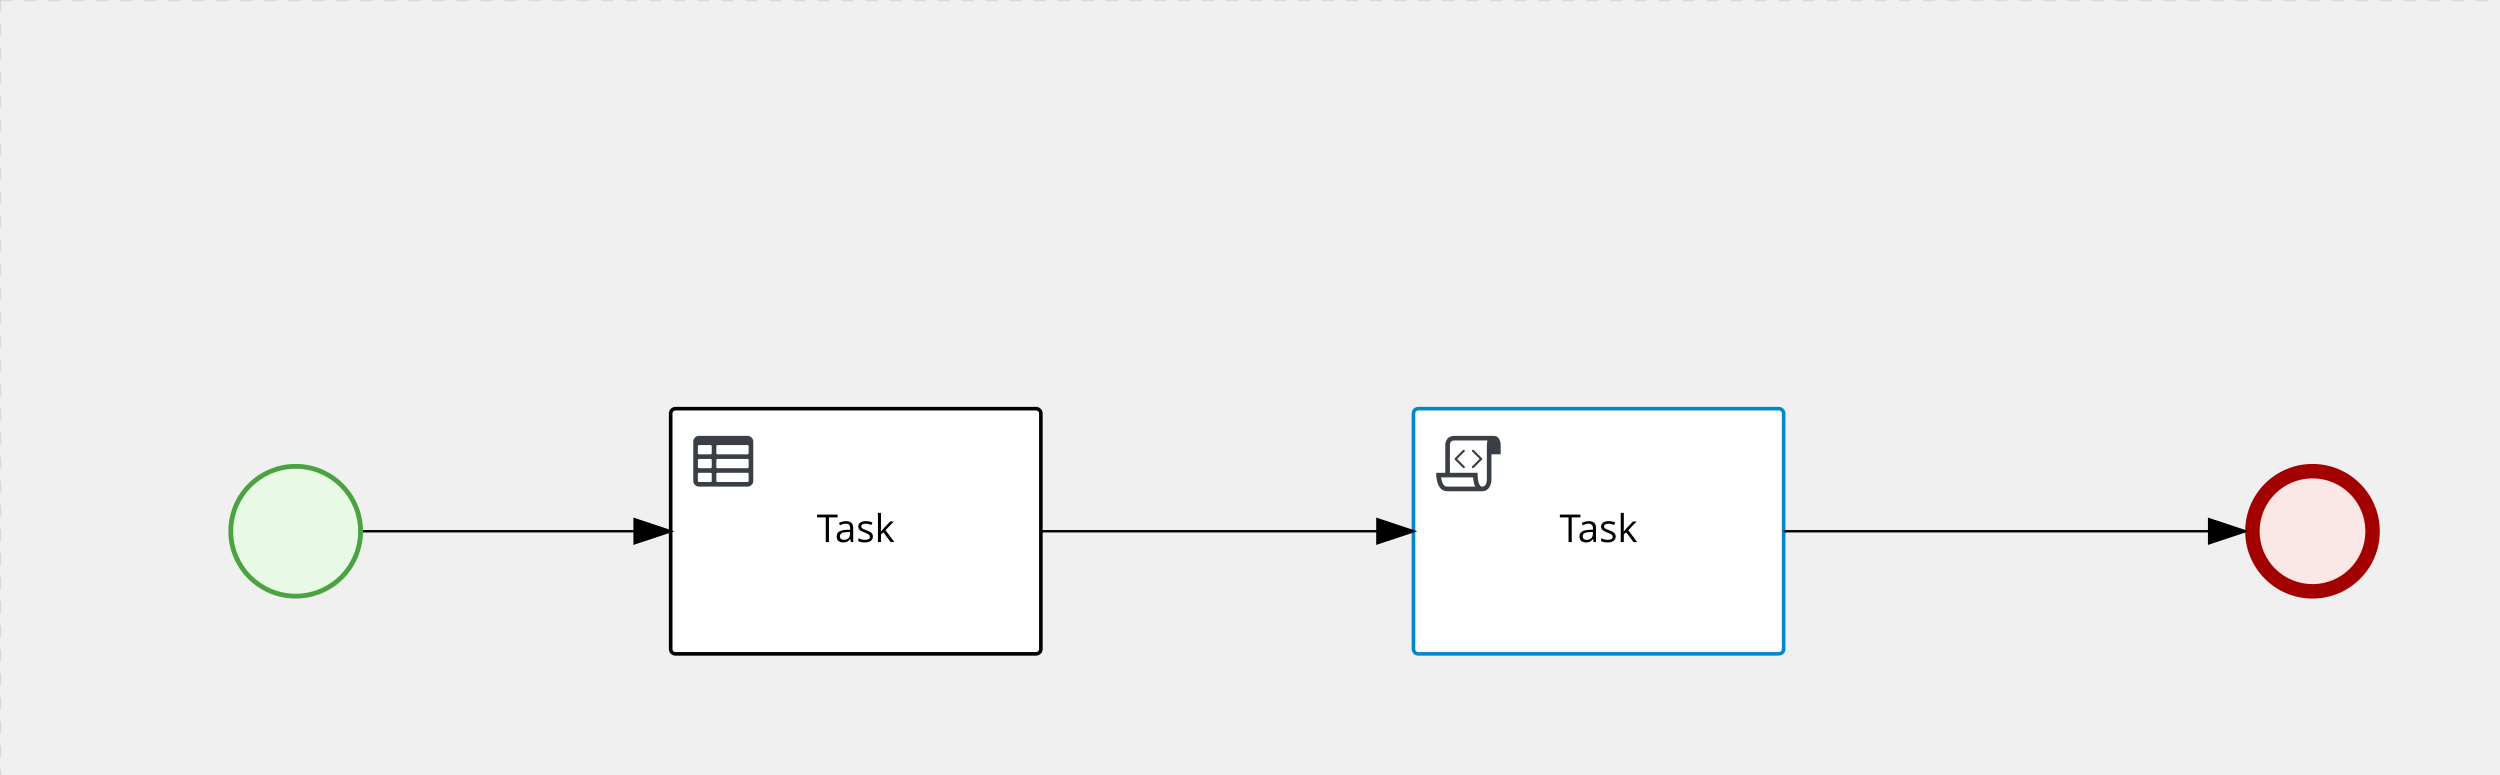
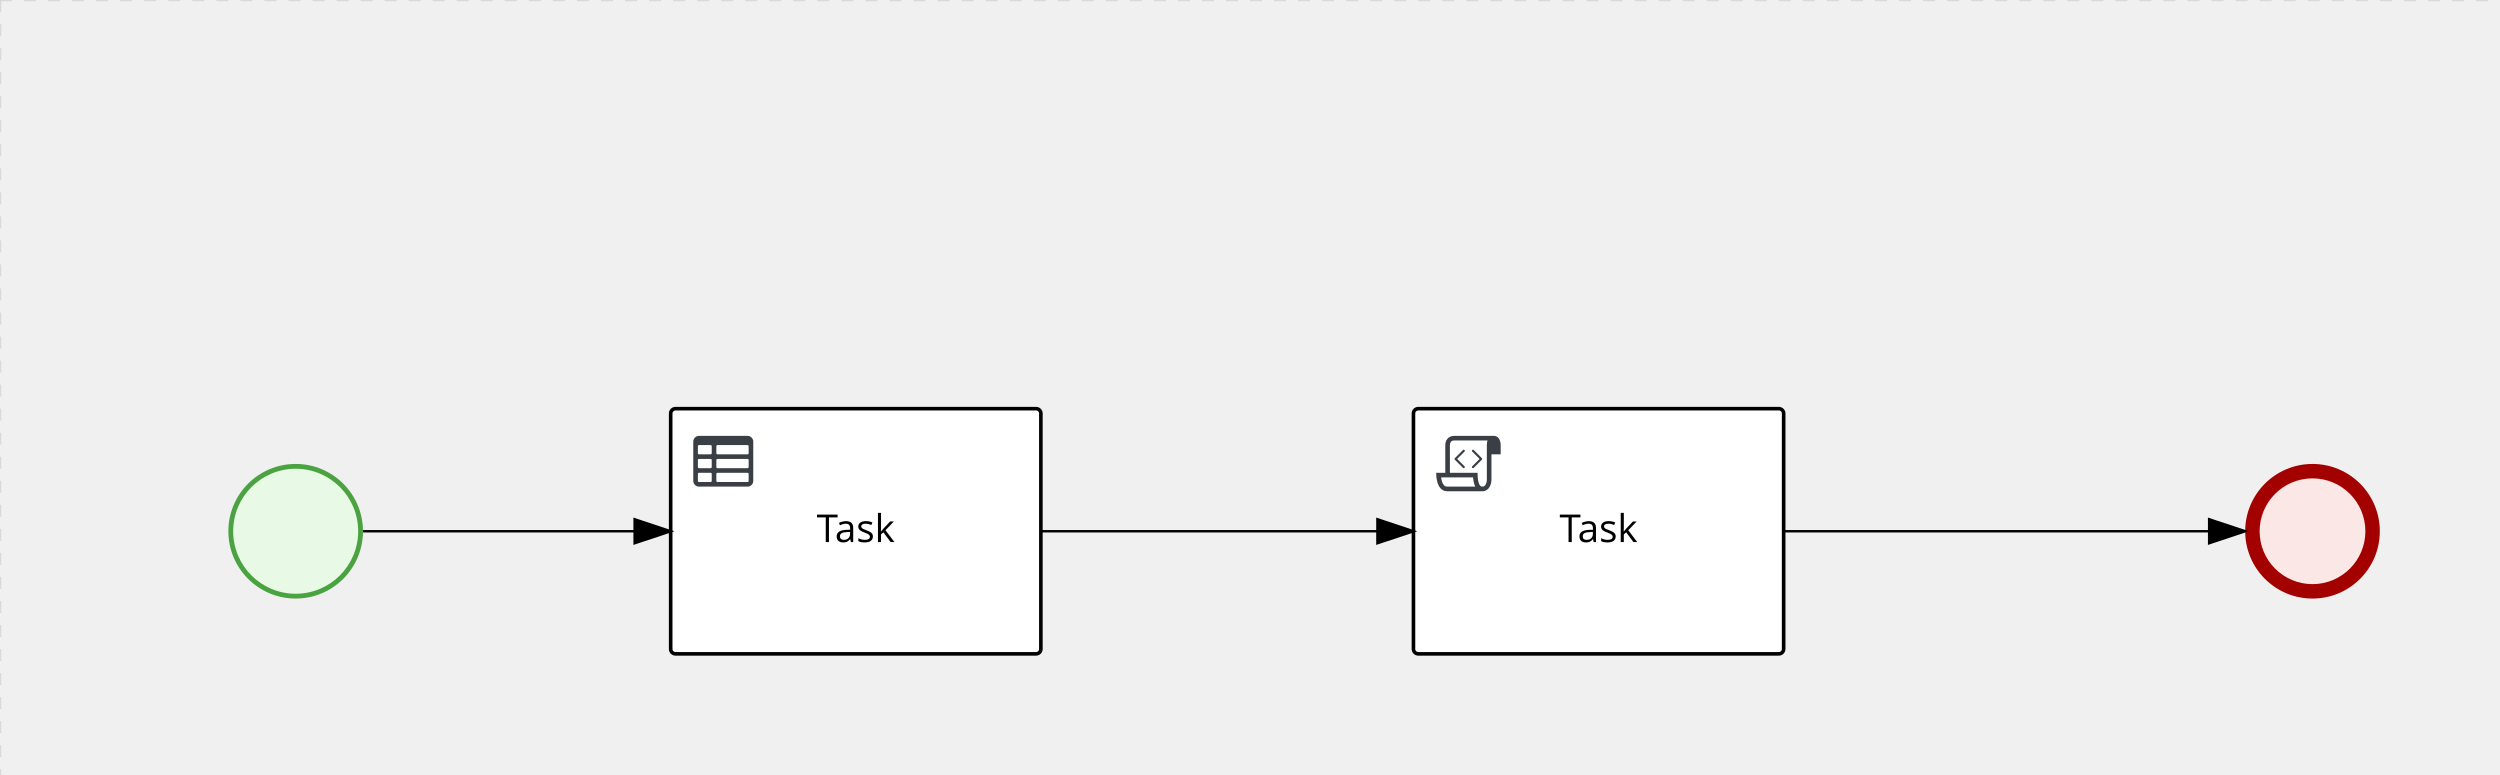
<svg xmlns="http://www.w3.org/2000/svg" version="1.1" width="1040" height="322" viewBox="0 0 1040 322">
  <defs />
  <g transform="matrix(1,0,0,1,0,0)">
    <g>
      <g>
        <g>
          <path fill="none" stroke="#d3d3d3" paint-order="fill stroke markers" d=" M 0 0 L 1200 0" stroke-miterlimit="10" stroke-opacity="0.8" stroke-dasharray="5" />
        </g>
        <g>
          <path fill="none" stroke="#d3d3d3" paint-order="fill stroke markers" d=" M 0 0 L 0 800" stroke-miterlimit="10" stroke-opacity="0.8" stroke-dasharray="5" />
        </g>
      </g>
      <g id="_CACCA77B-D6D7-425A-B27E-D1084D0CF5C3" bpmn2nodeid="_CACCA77B-D6D7-425A-B27E-D1084D0CF5C3" transform="matrix(1,0,0,1,95,193)">
        <g>
          <path fill="none" stroke="none" />
        </g>
        <g transform="matrix(0.125,0,0,0.125,0,0)">
          <g transform="matrix(1,0,0,1,0,0)">
            <path fill="#e8fae6" stroke="none" id="_CACCA77B-D6D7-425A-B27E-D1084D0CF5C3?shapeType=BACKGROUND" paint-order="stroke fill markers" d=" M 0 0 M 444 224 C 444 263.9 434.2 300.8 414.4 334.5 C 394.7 368.2 368 394.9 334.4 414.5 C 300.8 434.1 263.9 444 224 444 C 184.1 444 147.2 434.2 113.5 414.4 C 79.8 394.7 53.1 368 33.5 334.4 C 13.9 300.8 4 263.9 4 224 C 4 184.1 13.8 147.2 33.6 113.5 C 53.4 79.8 80.1 53.1 113.6 33.5 C 147.1 13.9 184.1 4 224 4 C 263.9 4 300.8 13.8 334.5 33.6 C 368.2 53.4 394.9 80.1 414.5 113.6 C 434.1 147.1 444 184.1 444 224 Z" />
          </g>
          <g>
            <g transform="matrix(1,0,0,1,0,0)">
              <g transform="matrix(1,0,0,1,0,0)">
                <path fill="rgb(74,162,65)" stroke="none" id="_CACCA77B-D6D7-425A-B27E-D1084D0CF5C3?shapeType=BORDER&amp;renderType=FILL" paint-order="stroke fill markers" d=" M 0 0 M 224 0 C 100.3 0 0 100.3 0 224 C 0 347.7 100.3 448 224 448 C 347.7 448 448 347.7 448 224 C 448 100.3 347.7 0 224 0 Z M 0 0 M 224 432 C 109.1 432 16 338.9 16 224 C 16 109.1 109.1 16 224 16 C 338.9 16 432 109.1 432 224 C 432 338.9 338.9 432 224 432 Z" />
              </g>
            </g>
          </g>
        </g>
        <g transform="matrix(1,0,0,1,28,61)" />
      </g>
      <g transform="matrix(1,0,0,1,95,193)" />
      <g id="_3F88F54E-59EA-443F-AA0D-E8FFC65365BF" bpmn2nodeid="_3F88F54E-59EA-443F-AA0D-E8FFC65365BF" transform="matrix(1,0,0,1,934,193)">
        <g>
          <path fill="none" stroke="none" />
        </g>
        <g transform="matrix(0.125,0,0,0.125,0,0)">
          <g transform="matrix(1,0,0,1,0,0)">
            <path fill="#fce7e7" stroke="none" id="_3F88F54E-59EA-443F-AA0D-E8FFC65365BF?shapeType=BACKGROUND" paint-order="stroke fill markers" d=" M 0 0 M 444 224 C 444 263.9 434.2 300.8 414.4 334.5 C 394.7 368.2 368 394.9 334.4 414.5 C 300.8 434.1 263.9 444 224 444 C 184.1 444 147.2 434.2 113.5 414.4 C 79.8 394.7 53.1 368 33.5 334.4 C 13.9 300.8 4 263.9 4 224 C 4 184.1 13.8 147.2 33.6 113.5 C 53.4 79.8 80.1 53.1 113.6 33.5 C 147.1 13.9 184.1 4 224 4 C 263.9 4 300.8 13.8 334.5 33.6 C 368.2 53.4 394.9 80.1 414.5 113.6 C 434.1 147.1 444 184.1 444 224 Z" />
          </g>
          <g>
            <g transform="matrix(1,0,0,1,0,0)">
              <g transform="matrix(1,0,0,1,0,0)">
                <path fill="rgb(163,0,0)" stroke="none" id="_3F88F54E-59EA-443F-AA0D-E8FFC65365BF?shapeType=BORDER&amp;renderType=FILL" paint-order="stroke fill markers" d=" M 0 0 M 224 0 C 100.3 0 0 100.3 0 224 C 0 347.7 100.3 448 224 448 C 347.7 448 448 347.7 448 224 C 448 100.3 347.7 0 224 0 Z M 0 0 M 224 400 C 126.8 400 48 321.2 48 224 C 48 126.8 126.8 48 224 48 C 321.2 48 400 126.8 400 224 C 400 321.2 321.2 400 224 400 Z" />
              </g>
            </g>
          </g>
        </g>
        <g transform="matrix(1,0,0,1,28,61)" />
      </g>
      <g transform="matrix(1,0,0,1,934,193)" />
      <g id="_76D13CEE-93D0-4F1E-A706-6166985E0B64" bpmn2nodeid="_76D13CEE-93D0-4F1E-A706-6166985E0B64" transform="matrix(1,0,0,1,279,170)">
        <g>
          <path fill="none" stroke="none" />
        </g>
        <g transform="matrix(1,0,0,1,0,0)">
          <path fill="#ffffff" stroke="none" id="_76D13CEE-93D0-4F1E-A706-6166985E0B64?shapeType=BACKGROUND" paint-order="stroke fill markers" d=" M 2 0 L 152 0 L 152 0 A 2 2 0 0 1 154 2 L 154 100 L 154 100 A 2 2 0 0 1 152 102 L 2 102 L 2 102 A 2 2 0 0 1 0 100 L 0 2 L 0 2 A 2 2 0 0 1 2 0 Z" />
        </g>
        <g transform="matrix(1,0,0,1,0,0)">
          <path fill="none" stroke="rgb(0,0,0)" id="_76D13CEE-93D0-4F1E-A706-6166985E0B64?shapeType=BORDER&amp;renderType=STROKE" paint-order="fill stroke markers" d=" M 2 0 L 152 0 L 152 0 A 2 2 0 0 1 154 2 L 154 100 L 154 100 A 2 2 0 0 1 152 102 L 2 102 L 2 102 A 2 2 0 0 1 0 100 L 0 2 L 0 2 A 2 2 0 0 1 2 0 Z" stroke-miterlimit="10" stroke-width="1.5" stroke-dasharray="" />
        </g>
        <g>
          <g transform="matrix(0.06,0,0,0.06,9.4,9.4)">
            <g transform="matrix(1,0,0,1,0,0)">
              <path fill="#393f44" stroke="none" id="_76D13CEE-93D0-4F1E-A706-6166985E0B64undefined" paint-order="stroke fill markers" d=" M 0 0 M 128 344 L 128 296 C 128 293.7 127.2 291.8 125.8 290.2 C 124.4 288.6 122.4 288 120 288 L 40 288 C 37.7 288 35.8 288.8 34.2 290.2 C 32.6 291.6 32 293.7 32 296 L 32 344 C 32 346.3 32.8 348.2 34.2 349.8 C 35.6 351.4 37.6 352 40 352 L 120 352 C 122.3 352 124.2 351.2 125.8 349.8 C 127.4 348.4 128 346.3 128 344 Z M 0 0 M 128 248 L 128 200 C 128 197.7 127.2 195.8 125.8 194.2 C 124.4 192.6 122.4 192 120 192 L 40 192 C 37.7 192 35.8 192.8 34.2 194.2 C 32.6 195.6 32 197.7 32 200 L 32 248 C 32 250.3 32.8 252.2 34.2 253.8 C 35.6 255.4 37.6 256 40 256 L 120 256 C 122.3 256 124.2 255.2 125.8 253.8 C 127.4 252.4 128 250.3 128 248 Z M 0 0 M 376 352 C 378.3 352 380.2 351.2 381.8 349.8 C 383.4 348.4 384 346.4 384 344 L 384 296 C 384 293.7 383.2 291.8 381.8 290.2 C 380.4 288.6 378.4 288 376 288 L 168 288 C 165.7 288 163.8 288.8 162.2 290.2 C 160.6 291.6 160 293.6 160 296 L 160 344 C 160 346.3 160.8 348.2 162.2 349.8 C 163.6 351.4 165.6 352 168 352 L 376 352 Z M 0 0 M 128 152 L 128 104 C 128 101.7 127.2 99.8 125.8 98.2 C 124.4 96.6 122.3 96 120 96 L 40 96 C 37.7 96 35.8 96.8 34.2 98.2 C 32.6 99.6 32 101.7 32 104 L 32 152 C 32 154.3 32.8 156.2 34.2 157.8 C 35.6 159.4 37.6 160 40 160 L 120 160 C 122.3 160 124.2 159.2 125.8 157.8 C 127.4 156.4 128 154.3 128 152 Z M 0 0 M 376 256 C 378.3 256 380.2 255.2 381.8 253.8 C 383.4 252.4 384 250.4 384 248 L 384 200 C 384 197.7 383.2 195.8 381.8 194.2 C 380.4 192.6 378.4 192 376 192 L 168 192 C 165.7 192 163.8 192.8 162.2 194.2 C 160.6 195.6 160 197.6 160 200 L 160 248 C 160 250.3 160.8 252.2 162.2 253.8 C 163.6 255.4 165.6 256 168 256 L 376 256 Z M 0 0 M 376 160 C 378.3 160 380.2 159.2 381.8 157.8 C 383.4 156.4 384 154.4 384 152 L 384 104 C 384 101.7 383.2 99.8 381.8 98.2 C 380.4 96.6 378.3 96 376 96 L 168 96 C 165.7 96 163.8 96.8 162.2 98.2 C 160.6 99.6 160 101.6 160 104 L 160 152 C 160 154.3 160.8 156.2 162.2 157.8 C 163.6 159.4 165.6 160 168 160 L 376 160 Z M 0 0 M 416 72 L 416 344 C 416 355 412.1 364.4 404.2 372.2 C 396.3 380 387 384 376 384 L 40 384 C 29 384 19.6 380.1 11.8 372.2 C 4 364.3 0 355 0 344 L 0 72 C 0 61 3.9 51.6 11.8 43.8 C 19.7 36 29 32 40 32 L 376 32 C 387 32 396.4 35.9 404.2 43.8 C 412 51.7 416 61 416 72 Z" />
            </g>
          </g>
        </g>
        <g transform="matrix(1,0,0,1,60.75,43.5)">
          <text fill="#000000" stroke="none" font-family="Open Sans" font-size="12pt" font-style="normal" font-weight="normal" text-decoration="normal" x="16.25" y="12" text-anchor="middle" dominant-baseline="alphabetic">Task</text>
        </g>
      </g>
      <g id="_C342593D-707A-442F-AE4E-ED10961A6230" bpmn2nodeid="_C342593D-707A-442F-AE4E-ED10961A6230" transform="matrix(1,0,0,1,588,170)">
        <g>
          <path fill="none" stroke="none" />
        </g>
        <g transform="matrix(1,0,0,1,0,0)">
          <path fill="#ffffff" stroke="none" id="_C342593D-707A-442F-AE4E-ED10961A6230?shapeType=BACKGROUND" paint-order="stroke fill markers" d=" M 2 0 L 152 0 L 152 0 A 2 2 0 0 1 154 2 L 154 100 L 154 100 A 2 2 0 0 1 152 102 L 2 102 L 2 102 A 2 2 0 0 1 0 100 L 0 2 L 0 2 A 2 2 0 0 1 2 0 Z" />
        </g>
        <g transform="matrix(1,0,0,1,0,0)">
-           <path fill="none" stroke="rgb(0,136,206)" id="_C342593D-707A-442F-AE4E-ED10961A6230?shapeType=BORDER&amp;renderType=STROKE" paint-order="fill stroke markers" d=" M 2 0 L 152 0 L 152 0 A 2 2 0 0 1 154 2 L 154 100 L 154 100 A 2 2 0 0 1 152 102 L 2 102 L 2 102 A 2 2 0 0 1 0 100 L 0 2 L 0 2 A 2 2 0 0 1 2 0 Z" stroke-miterlimit="10" stroke-width="1.5" stroke-dasharray="" />
+           <path fill="none" stroke="#000000" id="_C342593D-707A-442F-AE4E-ED10961A6230?shapeType=BORDER&amp;renderType=STROKE" paint-order="fill stroke markers" d=" M 2 0 L 152 0 L 152 0 A 2 2 0 0 1 154 2 L 154 100 L 154 100 A 2 2 0 0 1 152 102 L 2 102 L 2 102 A 2 2 0 0 1 0 100 L 0 2 L 0 2 A 2 2 0 0 1 2 0 Z" stroke-miterlimit="10" stroke-width="1.5" stroke-dasharray="" />
        </g>
        <g>
          <g transform="matrix(0.06,0,0,0.06,9.4,9.4)">
            <g transform="matrix(1,0,0,1,0,0)">
              <path fill="#393f44" stroke="none" id="_C342593D-707A-442F-AE4E-ED10961A6230undefined" paint-order="stroke fill markers" d=" M 0 0 M 197.3 130.2 C 194.4 127.3 189.6 127.3 186.7 130.2 L 130.2 186.7 C 127.3 189.6 127.3 194.4 130.2 197.3 L 186.7 253.8 C 188.1 255.3 190.1 256 192 256 C 193.9 256 195.9 255.3 197.3 253.7 C 200.2 250.8 200.2 246 197.3 243.1 L 146.2 192 L 197.3 140.8 C 200.2 137.9 200.2 133.1 197.3 130.2 Z" />
            </g>
            <g transform="matrix(1,0,0,1,0,0)">
              <path fill="#393f44" stroke="none" id="_C342593D-707A-442F-AE4E-ED10961A6230undefined" paint-order="stroke fill markers" d=" M 0 0 M 261.3 130.2 C 258.4 127.3 253.6 127.3 250.7 130.2 C 247.8 133.1 247.8 137.9 250.7 140.8 L 301.8 191.9 L 250.7 243 C 247.8 245.9 247.8 250.7 250.7 253.6 C 252.1 255.3 254.1 256 256 256 C 257.9 256 259.9 255.3 261.3 253.8 L 317.8 197.3 C 320.7 194.4 320.7 189.6 317.8 186.7 L 261.3 130.2 Z" />
            </g>
            <g transform="matrix(1,0,0,1,0,0)">
              <path fill="#393f44" stroke="none" id="_C342593D-707A-442F-AE4E-ED10961A6230undefined" paint-order="stroke fill markers" d=" M 0 0 M 400 32 C 400 32 152.8 32 128 32 C 62 32 64 96 64 96 L 64 288 L 1 288 C 1 288 -4 416 78 416 L 320 416 C 368 416 384 368 384 336 C 384 314.2 384 224.4 384 160 L 448 160 L 448 96 C 448 96 449 32 400 32 Z M 0 0 M 78 383.9 C 68.5 383.9 61.6 381.1 55.5 374.9 C 43.4 362.4 37.5 339.6 34.9 320 L 256.9 320 C 257.1 322.7 257.3 325.4 257.6 328.2 C 260 351.6 264.7 370.1 271.9 383.9 L 78 383.9 L 78 383.9 Z M 0 0 M 352 336 C 352 345.9 349.6 360.3 342.9 371 C 337.2 380.1 330.4 384 320 384 C 285 384 288 288 288 288 L 96 288 L 96 96 L 96 95.9 L 96 95.1 C 96 90.6 97.6 78.3 104.7 71.2 C 106.5 69.4 111.9 64 128 64 L 356.5 64 C 354.4 72.8 352.8 81.8 352.2 89.9 C 352.2 90.5 352.1 91.1 352.1 91.7 C 352.1 92 352.1 92.3 352.1 92.6 C 352 94.8 352 96 352 96 L 352 160 L 352 336 Z" />
            </g>
          </g>
        </g>
        <g transform="matrix(1,0,0,1,60.75,43.5)">
          <text fill="#000000" stroke="none" font-family="Open Sans" font-size="12pt" font-style="normal" font-weight="normal" text-decoration="normal" x="16.25" y="12" text-anchor="middle" dominant-baseline="alphabetic">Task</text>
        </g>
      </g>
      <g id="_FA7FDECA-E29C-401F-BB17-B6F10C47B240" bpmn2nodeid="_FA7FDECA-E29C-401F-BB17-B6F10C47B240">
        <g>
          <path fill="none" stroke="rgb(0,0,0)" paint-order="fill stroke markers" d=" M 433 221 L 573 221" stroke-miterlimit="10" stroke-dasharray="" />
        </g>
        <g transform="matrix(1,0,0,1,433,221)" />
        <g transform="matrix(6.123233995736766e-17,1,-1,6.123233995736766e-17,588,216)">
          <path fill="rgb(0,0,0)" stroke="rgb(0,0,0)" paint-order="fill stroke markers" d=" M 10 15 L 0 15 L 5 0 Z" stroke-miterlimit="10" stroke-dasharray="" />
        </g>
        <g transform="matrix(1,0,0,1,433,211)" />
      </g>
      <g id="_E687319F-CA1C-4D4E-96DA-C31C893643A4" bpmn2nodeid="_E687319F-CA1C-4D4E-96DA-C31C893643A4">
        <g>
          <path fill="none" stroke="rgb(0,0,0)" paint-order="fill stroke markers" d=" M 742 221 L 919 221" stroke-miterlimit="10" stroke-dasharray="" />
        </g>
        <g transform="matrix(1,0,0,1,742,221)" />
        <g transform="matrix(6.123233995736766e-17,1,-1,6.123233995736766e-17,934,216)">
          <path fill="rgb(0,0,0)" stroke="rgb(0,0,0)" paint-order="fill stroke markers" d=" M 10 15 L 0 15 L 5 0 Z" stroke-miterlimit="10" stroke-dasharray="" />
        </g>
        <g transform="matrix(1,0,0,1,742,211)" />
      </g>
      <g id="_CC8B9BE7-52F8-4AD8-90DE-A6BA2915AC6E" bpmn2nodeid="_CC8B9BE7-52F8-4AD8-90DE-A6BA2915AC6E">
        <g>
          <path fill="none" stroke="rgb(0,0,0)" paint-order="fill stroke markers" d=" M 151 221 L 264 221" stroke-miterlimit="10" stroke-dasharray="" />
        </g>
        <g transform="matrix(1,0,0,1,151,221)" />
        <g transform="matrix(6.123233995736766e-17,1,-1,6.123233995736766e-17,279,216)">
          <path fill="rgb(0,0,0)" stroke="rgb(0,0,0)" paint-order="fill stroke markers" d=" M 10 15 L 0 15 L 5 0 Z" stroke-miterlimit="10" stroke-dasharray="" />
        </g>
        <g transform="matrix(1,0,0,1,151,211)" />
      </g>
      <g transform="matrix(1,0,0,1,279,170)" />
      <g transform="matrix(1,0,0,1,588,170)" />
    </g>
  </g>
</svg>
